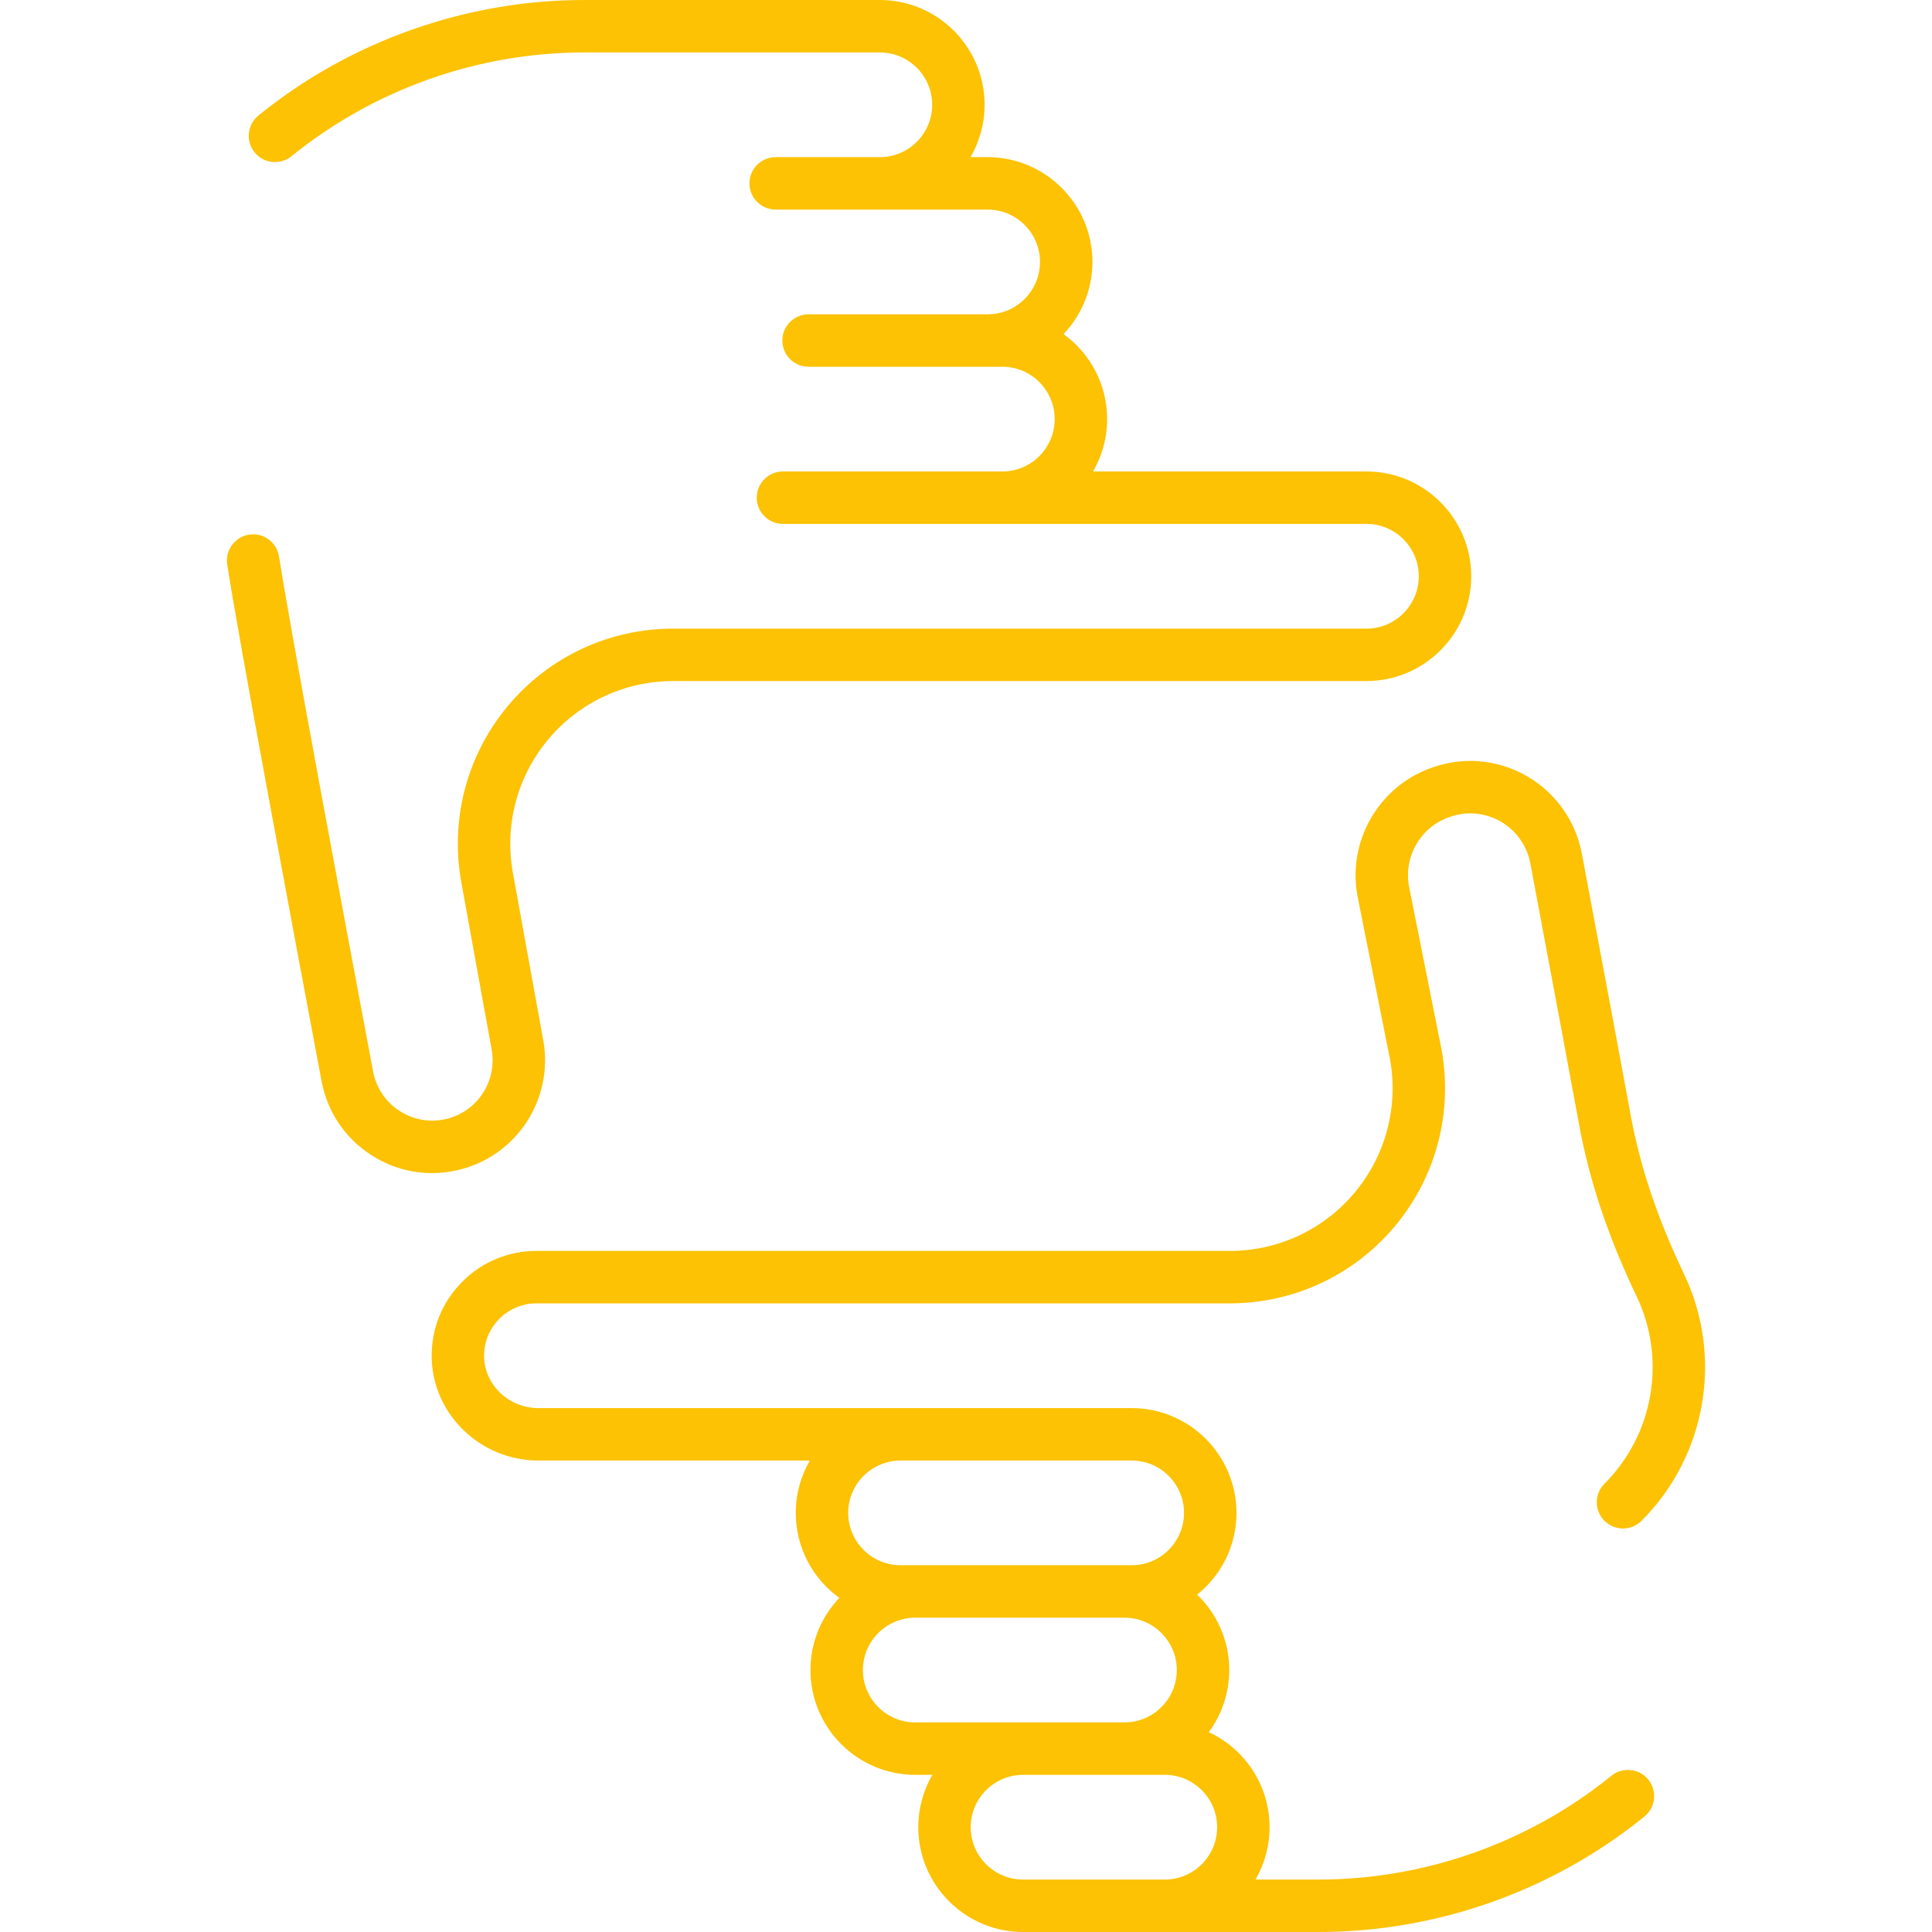
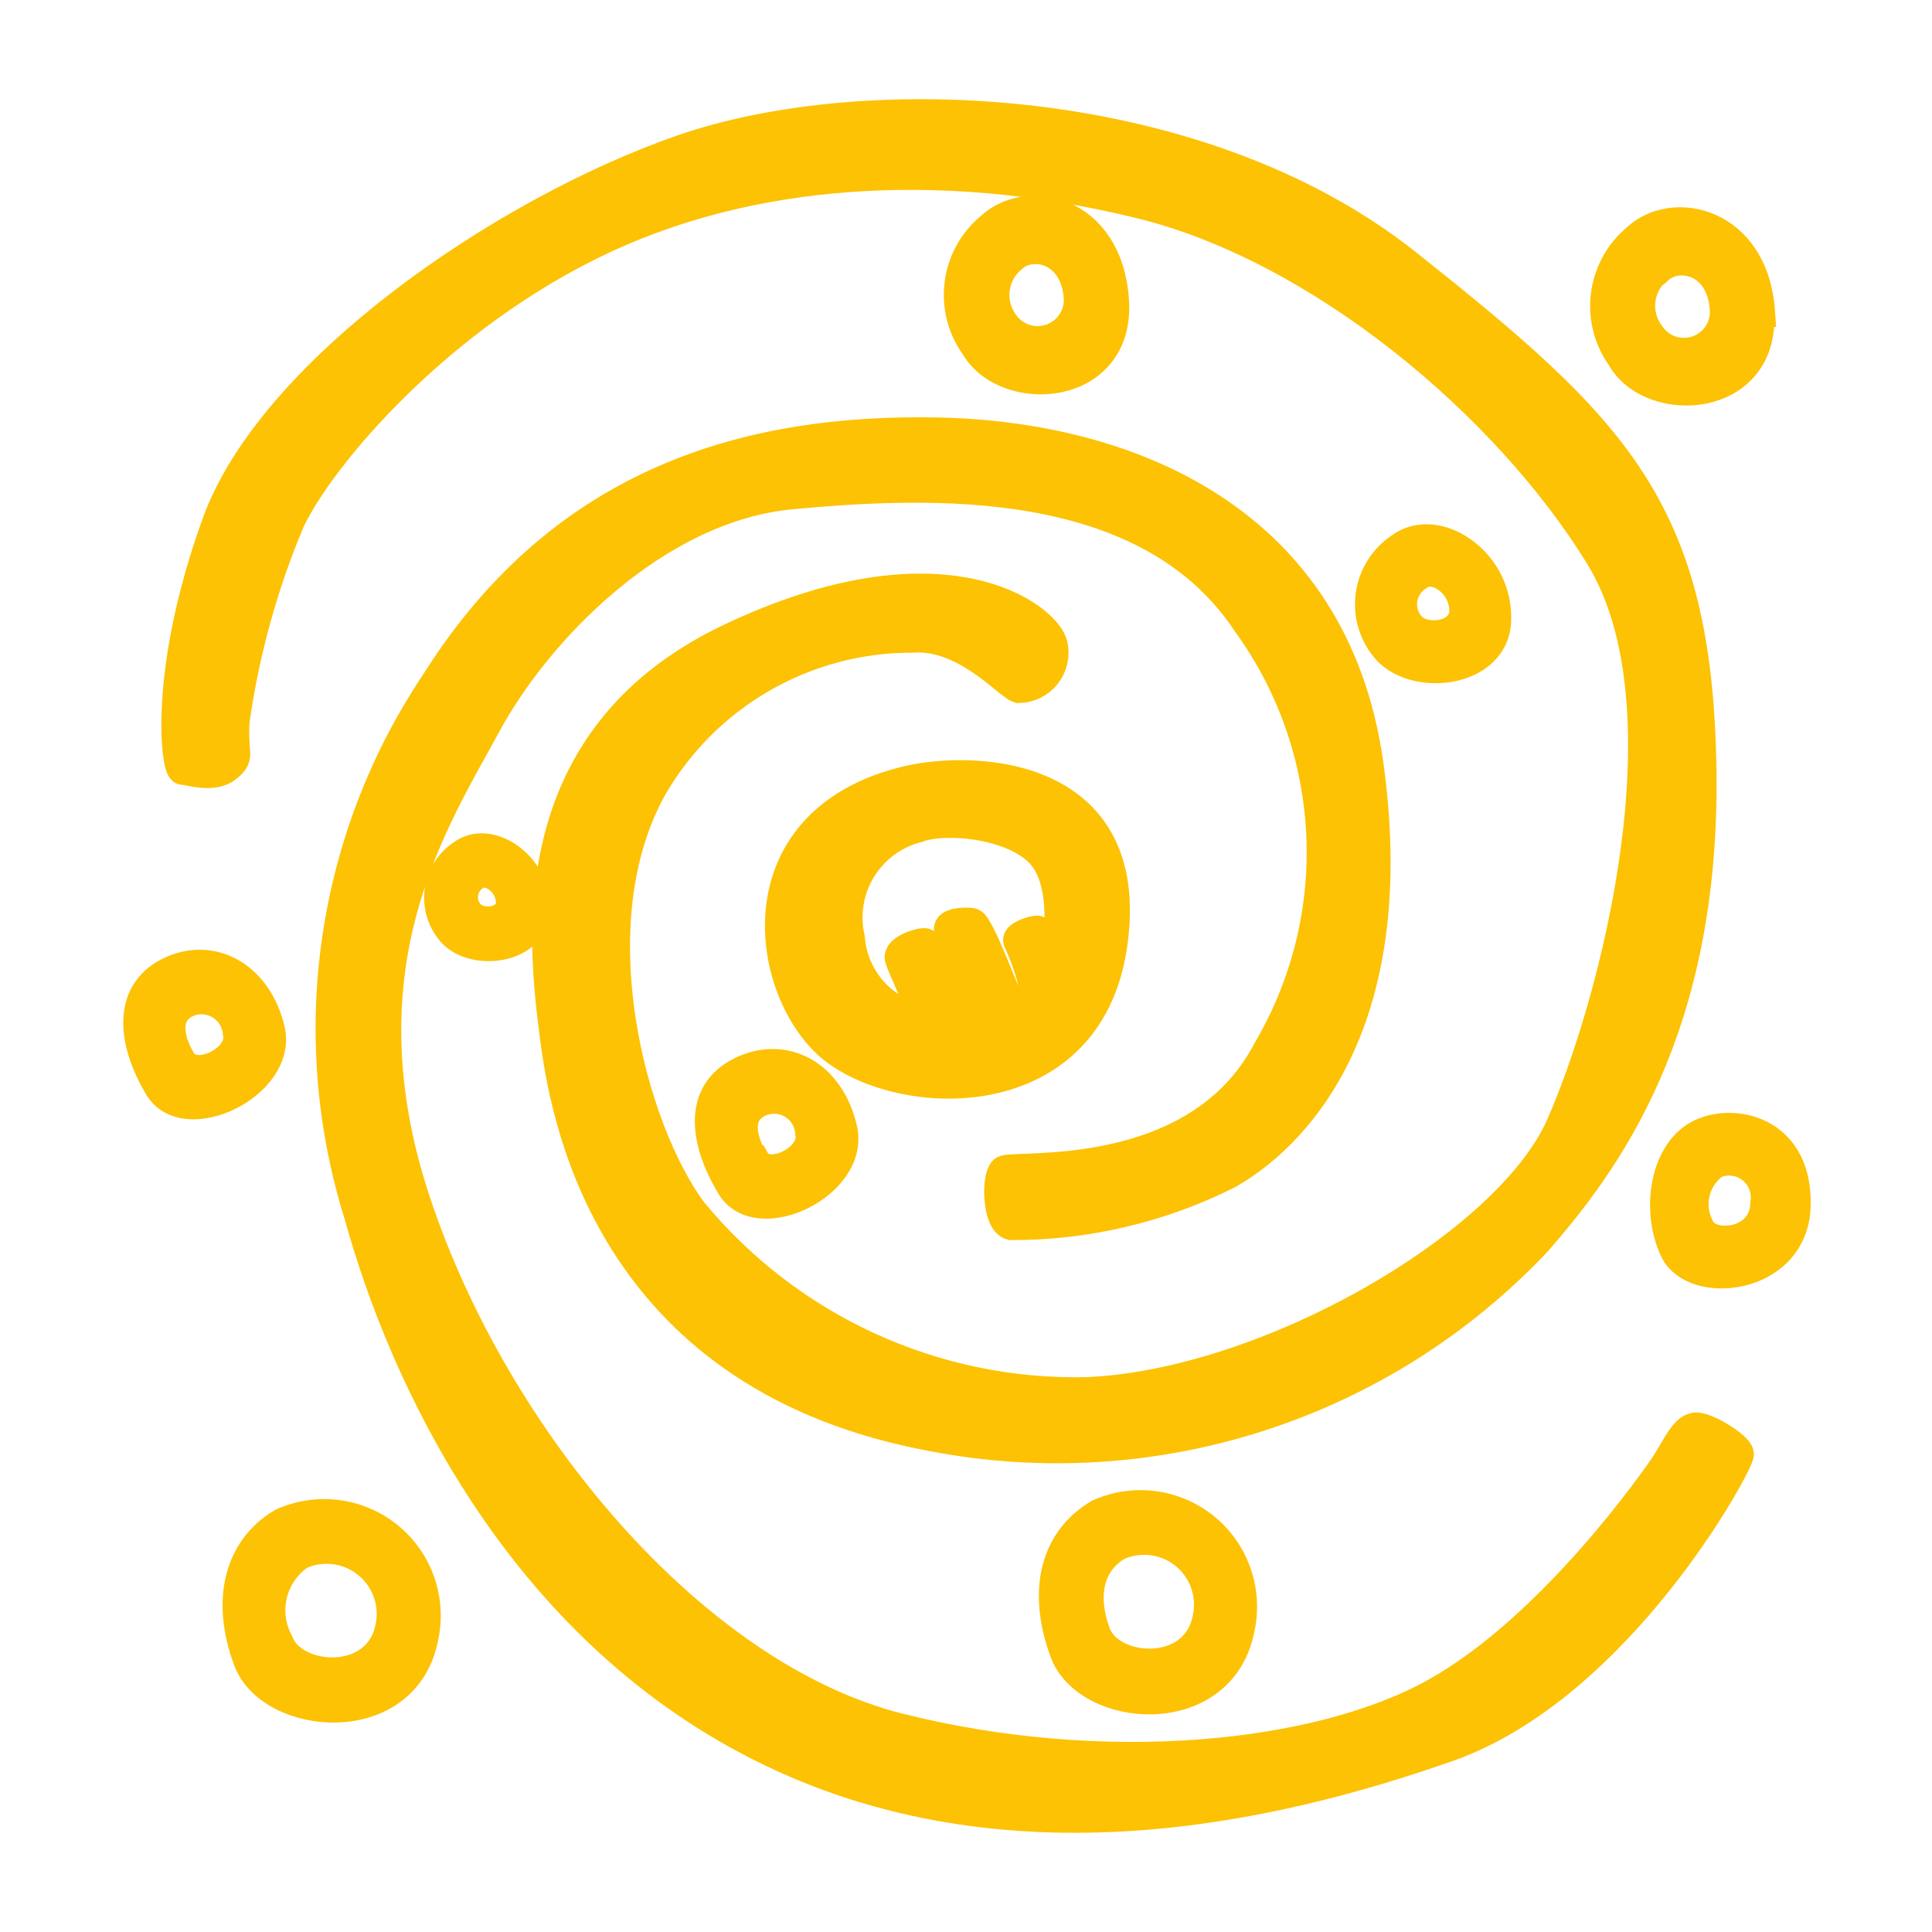
- <svg xmlns="http://www.w3.org/2000/svg" version="1.1" id="Capa_1" x="0px" y="0px" viewBox="0 0 478.908 478.908" style="enable-background:new 0 0 478.908 478.908;" xml:space="preserve">
-   <g>
-     <path fill="#fcc203" d="M399.44,440.181c-20.461,16.59-46.237,25.727-72.579,25.727h-15.644c2.214-3.822,3.489-8.252,3.489-12.978   c0-10.427-6.178-19.433-15.063-23.565c3.181-4.311,5.066-9.634,5.066-15.39c0-7.331-3.052-13.961-7.952-18.689   c5.937-4.765,9.743-12.08,9.743-20.266c0-14.324-11.653-25.978-25.978-25.978l-147.037,0.004c-7.331,0-13.381-5.735-13.485-12.783   c-0.052-3.548,1.297-6.875,3.813-9.383c2.441-2.449,5.698-3.799,9.169-3.799h171.86c15.863,0,30.792-6.983,40.959-19.16   c10.164-12.173,14.371-28.103,11.542-43.706c-0.007-0.037-0.014-0.074-0.021-0.111l-8.015-40.224   c-1.475-7.396,2.778-14.837,9.891-17.308l0.451-0.155c4.106-1.4,8.623-0.943,12.392,1.255c3.821,2.229,6.483,6,7.302,10.345   c2.188,11.624,4.999,26.596,7.916,42.26c1.399,7.521,2.823,15.201,4.217,22.747c2.556,13.845,7.201,27.685,14.204,42.31   c7.455,15.57,4.255,34.24-7.963,46.458c-2.539,2.538-2.539,6.654-0.001,9.192c1.27,1.269,2.933,1.904,4.597,1.904   c1.663,0,3.327-0.635,4.596-1.904c16.111-16.11,20.329-40.73,10.496-61.264c-6.5-13.578-10.8-26.353-13.146-39.056   c-1.394-7.552-2.819-15.237-4.219-22.765c-2.919-15.675-5.731-30.656-7.922-42.287c-1.517-8.053-6.448-15.04-13.528-19.169   c-7.027-4.098-15.462-4.947-23.125-2.333l-0.53,0.182c-13.213,4.59-21.113,18.402-18.377,32.13l8.003,40.165   c2.121,11.784-1.063,23.81-8.738,33.003c-7.69,9.21-18.982,14.492-30.98,14.492h-171.86c-6.951,0-13.478,2.707-18.361,7.606   c-5.018,5.002-7.724,11.667-7.618,18.768c0.209,14.111,12.09,25.591,26.483,25.591h67.255c-2.212,3.821-3.486,8.25-3.486,12.974   c0,8.662,4.261,16.348,10.798,21.07c-4.432,4.661-7.154,10.961-7.154,17.885c0,14.324,11.654,25.978,25.979,25.978h4.236   c-2.214,3.822-3.489,8.252-3.489,12.978c0,14.324,11.653,25.978,25.978,25.978h73.261c29.313,0,57.997-10.167,80.767-28.629   c2.788-2.261,3.216-6.354,0.955-9.143C406.322,438.347,402.228,437.92,399.44,440.181z M223.149,362.045l57.373-0.004   c7.156,0,12.978,5.822,12.978,12.978s-5.821,12.978-12.978,12.978h-57.291c-7.156,0-12.978-5.822-12.978-12.978   C210.253,367.89,216.031,362.09,223.149,362.045z M213.897,413.974c0-7.156,5.822-12.978,12.979-12.978h51.855   c7.156,0,12.978,5.822,12.978,12.978s-5.821,12.978-12.978,12.978h-51.855C219.719,426.952,213.897,421.13,213.897,413.974z    M253.6,465.908c-7.156,0-12.978-5.822-12.978-12.978s5.821-12.978,12.978-12.978h35.128c7.156,0,12.978,5.822,12.978,12.978   s-5.821,12.978-12.978,12.978H253.6z" />
-     <path fill="#fcc203" d="M113.645,290.013c14.431-3.439,23.661-17.566,21.015-32.163l-7.518-41.47c-2.14-11.805,1.043-23.858,8.733-33.067   c7.689-9.209,18.981-14.491,30.979-14.491h171.859c14.324,0,25.978-11.654,25.978-25.978s-11.653-25.978-25.978-25.978H270.95   c2.214-3.822,3.489-8.252,3.489-12.978c0-8.665-4.269-16.347-10.81-21.069c4.435-4.662,7.165-10.959,7.165-17.886   c0-14.324-11.653-25.978-25.978-25.978h-4.237c2.214-3.822,3.489-8.252,3.489-12.978C244.069,11.654,232.416,0,218.091,0h-73.26   c-29.314,0-57.998,10.167-80.768,28.63c-2.788,2.261-3.216,6.354-0.955,9.143s6.354,3.216,9.143,0.955   C92.713,22.137,118.489,13,144.832,13h73.26c7.156,0,12.978,5.822,12.978,12.978s-5.821,12.978-12.978,12.978h-25.819   c-3.59,0-6.5,2.91-6.5,6.5s2.91,6.5,6.5,6.5h52.545c7.156,0,12.978,5.822,12.978,12.978s-5.821,12.978-12.978,12.978h-44.392   c-3.59,0-6.5,2.91-6.5,6.5s2.91,6.5,6.5,6.5h48.035c7.156,0,12.979,5.822,12.979,12.978s-5.822,12.978-12.979,12.978h-54.377   c-3.59,0-6.5,2.91-6.5,6.5s2.91,6.5,6.5,6.5h144.63c7.156,0,12.978,5.822,12.978,12.978s-5.821,12.978-12.978,12.978H166.854   c-15.862,0-30.79,6.983-40.957,19.158s-14.375,28.11-11.546,43.718l7.518,41.47c1.415,7.805-3.521,15.36-11.237,17.198   c-4.017,0.957-8.136,0.247-11.596-1.998c-3.46-2.244-5.785-5.712-6.549-9.766c-7.438-39.516-20.359-108.646-23.316-127.656   c-0.552-3.547-3.88-5.974-7.422-5.424c-3.547,0.552-5.976,3.875-5.424,7.422c2.984,19.188,15.934,88.472,23.387,128.063   c1.428,7.582,5.778,14.07,12.251,18.267c4.594,2.98,9.805,4.513,15.128,4.513C109.268,290.79,111.465,290.533,113.645,290.013z" />
+ <svg xmlns="http://www.w3.org/2000/svg" width="200px" height="200px" viewBox="0 0 64 64" fill="#fcc203" stroke="#fcc203">
+   <g id="SVGRepo_bgCarrier" stroke-width="0" />
+   <g id="SVGRepo_iconCarrier">
+     <path d="m32.81 7.54a2.9 2.9 0 0 0 -.5 3.92c1 1.75 4.79 1.54 4.59-1.5s-2.9-3.56-4.09-2.42zm2.93 2.33a1.37 1.37 0 0 1 -2.51.82 1.59 1.59 0 0 1 .28-2.14c.64-.62 2.11-.34 2.23 1.32zm-29.68 15.63c.21 0 1 .29 1.46-.09s.17-.37.25-1.54a26.66 26.66 0 0 1 1.83-6.62c1-2.13 4.92-6.79 10.38-9.34s11.92-2.62 17.83-1.16 12.09 6.62 15.19 11.66.46 14.92-1.29 18.88-9.71 8.58-15.71 8.83a16.45 16.45 0 0 1 -13.08-6c-2-2.71-3.84-9.46-1.34-14a9.93 9.93 0 0 1 8.63-5c1.75-.13 3.16 1.54 3.54 1.67a1.17 1.17 0 0 0 1.12-1.42c-.2-.92-3.62-3.58-10.7-.21s-6.17 10.25-5.77 13.3 2.08 11.2 12.5 13.12a21.83 21.83 0 0 0 20-6.46c2.25-2.58 5.59-7 5.46-15.62s-2.84-11.25-9.76-16.75-18-5.88-24-3.79-13.6 7.37-15.41 12.37-1.34 8.17-1.13 8.17zm2.88 8.62c-.42-1.79-1.94-2.61-3.34-1.91s-1.2 2.33-.33 3.79 4.08-.09 3.67-1.88zm-2.94 1.03c-.44-.74-.57-1.57.17-1.94a1.21 1.21 0 0 1 1.71 1c.21.9-1.43 1.69-1.88.94zm30.85-3.9c.8-5.71-4.58-5.9-6.79-5.38-5.41 1.29-4.79 6.59-2.71 8.63s8.71 2.5 9.5-3.25zm-6.29 2.54a3 3 0 0 1 -2.41-2.71 3.08 3.08 0 0 1 2.25-3.67c.93-.36 3.37-.12 4.2 1s.38 3.29.38 3.29-.5-.87-.63-.87-.66.17-.62.33a7.45 7.45 0 0 1 .54 1.59c-.08.2-.62.83-.75.66s-1.08-2.79-1.33-2.83-.79 0-.75.21 1.41 2.87 1.21 3.08-.75.38-.88.08-1-2.66-1.12-2.7-.92.2-.84.5.92 2 .75 2.04zm5.84 16.37c-1.42.84-1.88 2.5-1.13 4.55s5.17 2.41 5.79-.75a3.36 3.36 0 0 0 -4.66-3.8zm3.6 3.47c-.4 2-3.23 1.79-3.71.48s-.19-2.37.72-2.91a2.15 2.15 0 0 1 2.99 2.43zm-15.44-18.13c-1.46.71-1.21 2.33-.33 3.79s4.08-.08 3.67-1.88-1.9-2.61-3.34-1.91zm.4 2.94c-.44-.74-.57-1.57.17-1.93a1.2 1.2 0 0 1 1.71 1c.21.89-1.43 1.68-1.84.93zm24.6-18c0-1.88-2-3.16-3.16-2.3a2.25 2.25 0 0 0 -.55 3.25c.88 1.23 3.75.94 3.71-.93zm-2.62-1.37c.57-.43 1.55.21 1.57 1.14s-1.41 1.08-1.84.48a1.11 1.11 0 0 1 .27-1.6zm-31.62 9.24a1.71 1.71 0 0 0 -.41 2.48c.66.92 2.85.69 2.82-.73s-1.54-2.4-2.41-1.75zm1.61 1.58c0 .71-1.07.82-1.41.36a.85.85 0 0 1 .21-1.25c.44-.31 1.18.18 1.2.89zm39.47 7.65c-1.25.54-1.55 2.54-.92 3.87s3.92 1 4-1.45-1.96-2.91-3.08-2.42zm-.1 3.14a1.65 1.65 0 0 1 .5-2.14 1.22 1.22 0 0 1 1.68 1.33c-.02 1.36-1.84 1.54-2.18.81zm2-30.35c-.21-3-2.9-3.55-4.08-2.42a2.9 2.9 0 0 0 -.5 3.92c.97 1.75 4.76 1.54 4.55-1.5zm-3.39-1.4c.65-.62 2.12-.35 2.23 1.32a1.36 1.36 0 0 1 -2.5.82 1.58 1.58 0 0 1 .24-2.14zm-45.56 41.53c-1.41.83-1.87 2.54-1.12 4.54s5.17 2.41 5.79-.75a3.36 3.36 0 0 0 -4.67-3.79zm3.58 3.46c-.4 2-3.23 1.79-3.71.48a2.23 2.23 0 0 1 .72-2.91 2.16 2.16 0 0 1 2.99 2.43zm43.26-6.63c-.38 0-.67.71-1 1.21s-3.75 5.41-7.63 7.58-11 2.88-17.79 1.17-13.38-9.54-16-17.42.67-12.75 2.33-15.83 5.59-7.21 10.13-7.63 11.77-.75 15.08 4.25a12.94 12.94 0 0 1 .69 14.17c-2.37 4.54-8.51 3.76-8.75 4s-.21 1.67.25 1.79a15.9 15.9 0 0 0 7.21-1.71c2.58-1.5 5.75-5.41 4.62-13.54s-8-10.87-14.25-11-12.41 1.58-16.62 8.25a20.61 20.61 0 0 0 -2.56 17.67c1.45 5.25 5.2 13.54 13.33 17.62s17 2 22.71 0 9.71-9.46 9.66-9.71-1.04-.87-1.41-.87z" fill="#fcc203" />
  </g>
-   <g>
- </g>
-   <g>
- </g>
-   <g>
- </g>
-   <g>
- </g>
-   <g>
- </g>
-   <g>
- </g>
-   <g>
- </g>
-   <g>
- </g>
-   <g>
- </g>
-   <g>
- </g>
-   <g>
- </g>
-   <g>
- </g>
-   <g>
- </g>
-   <g>
- </g>
-   <g>
- </g>
</svg>
